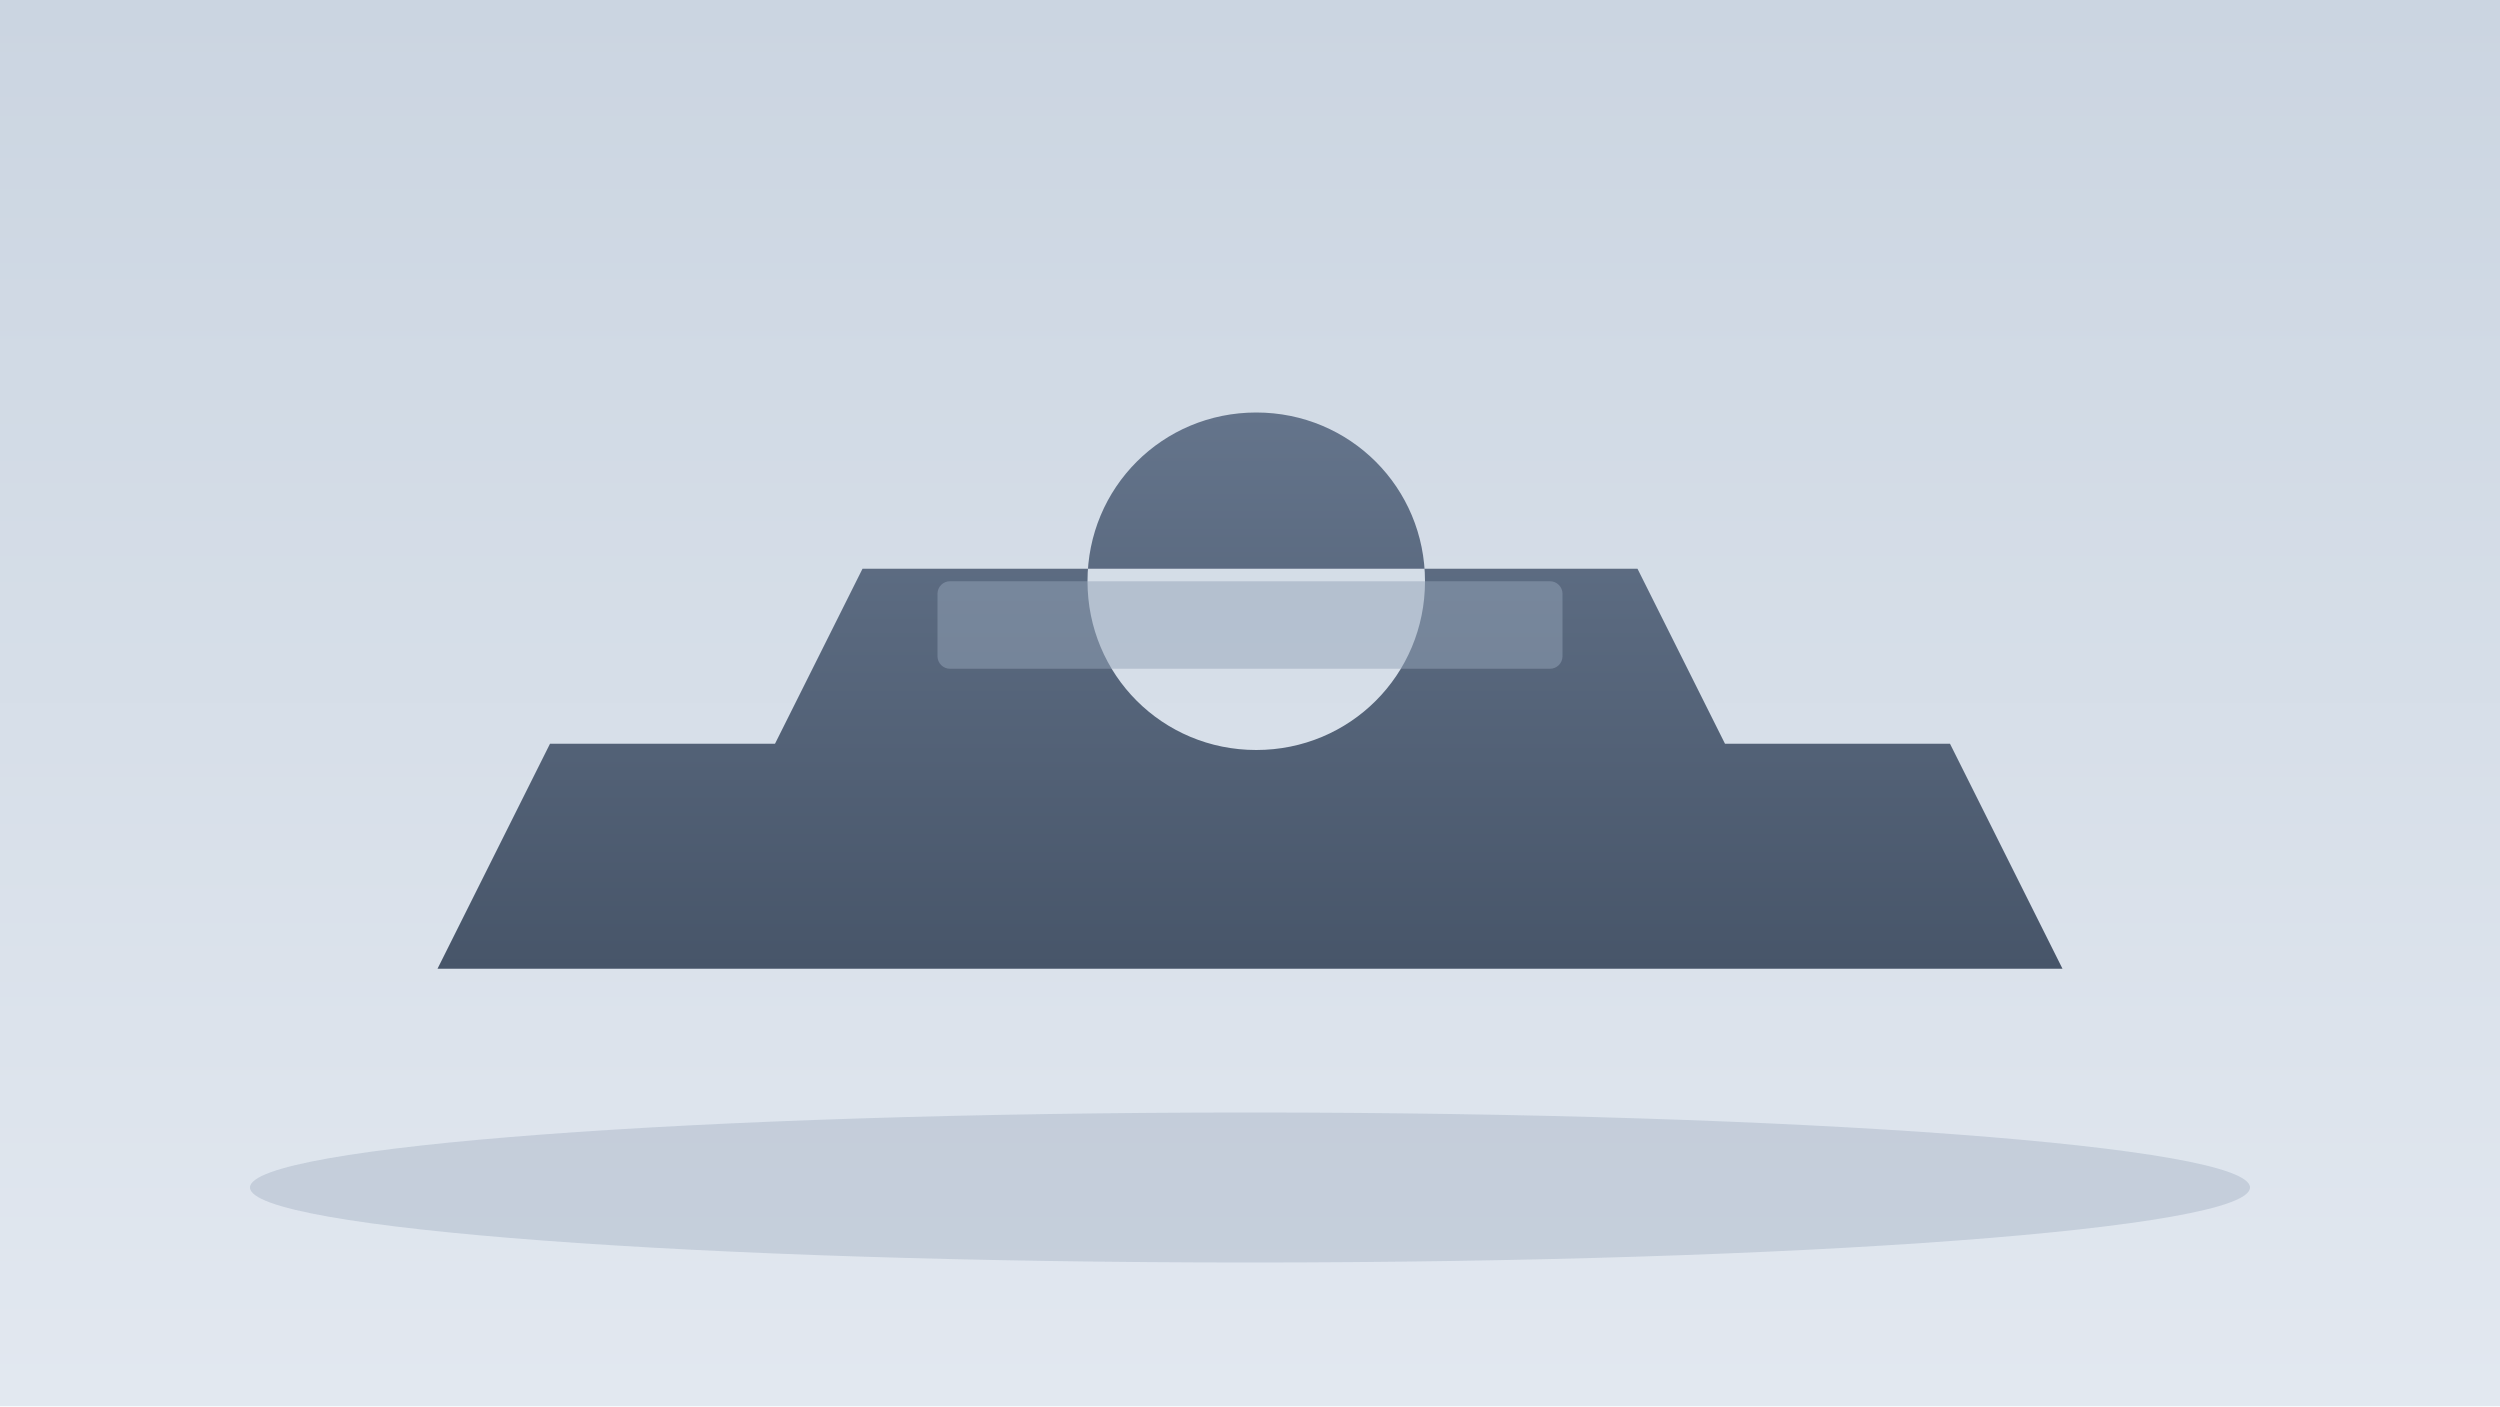
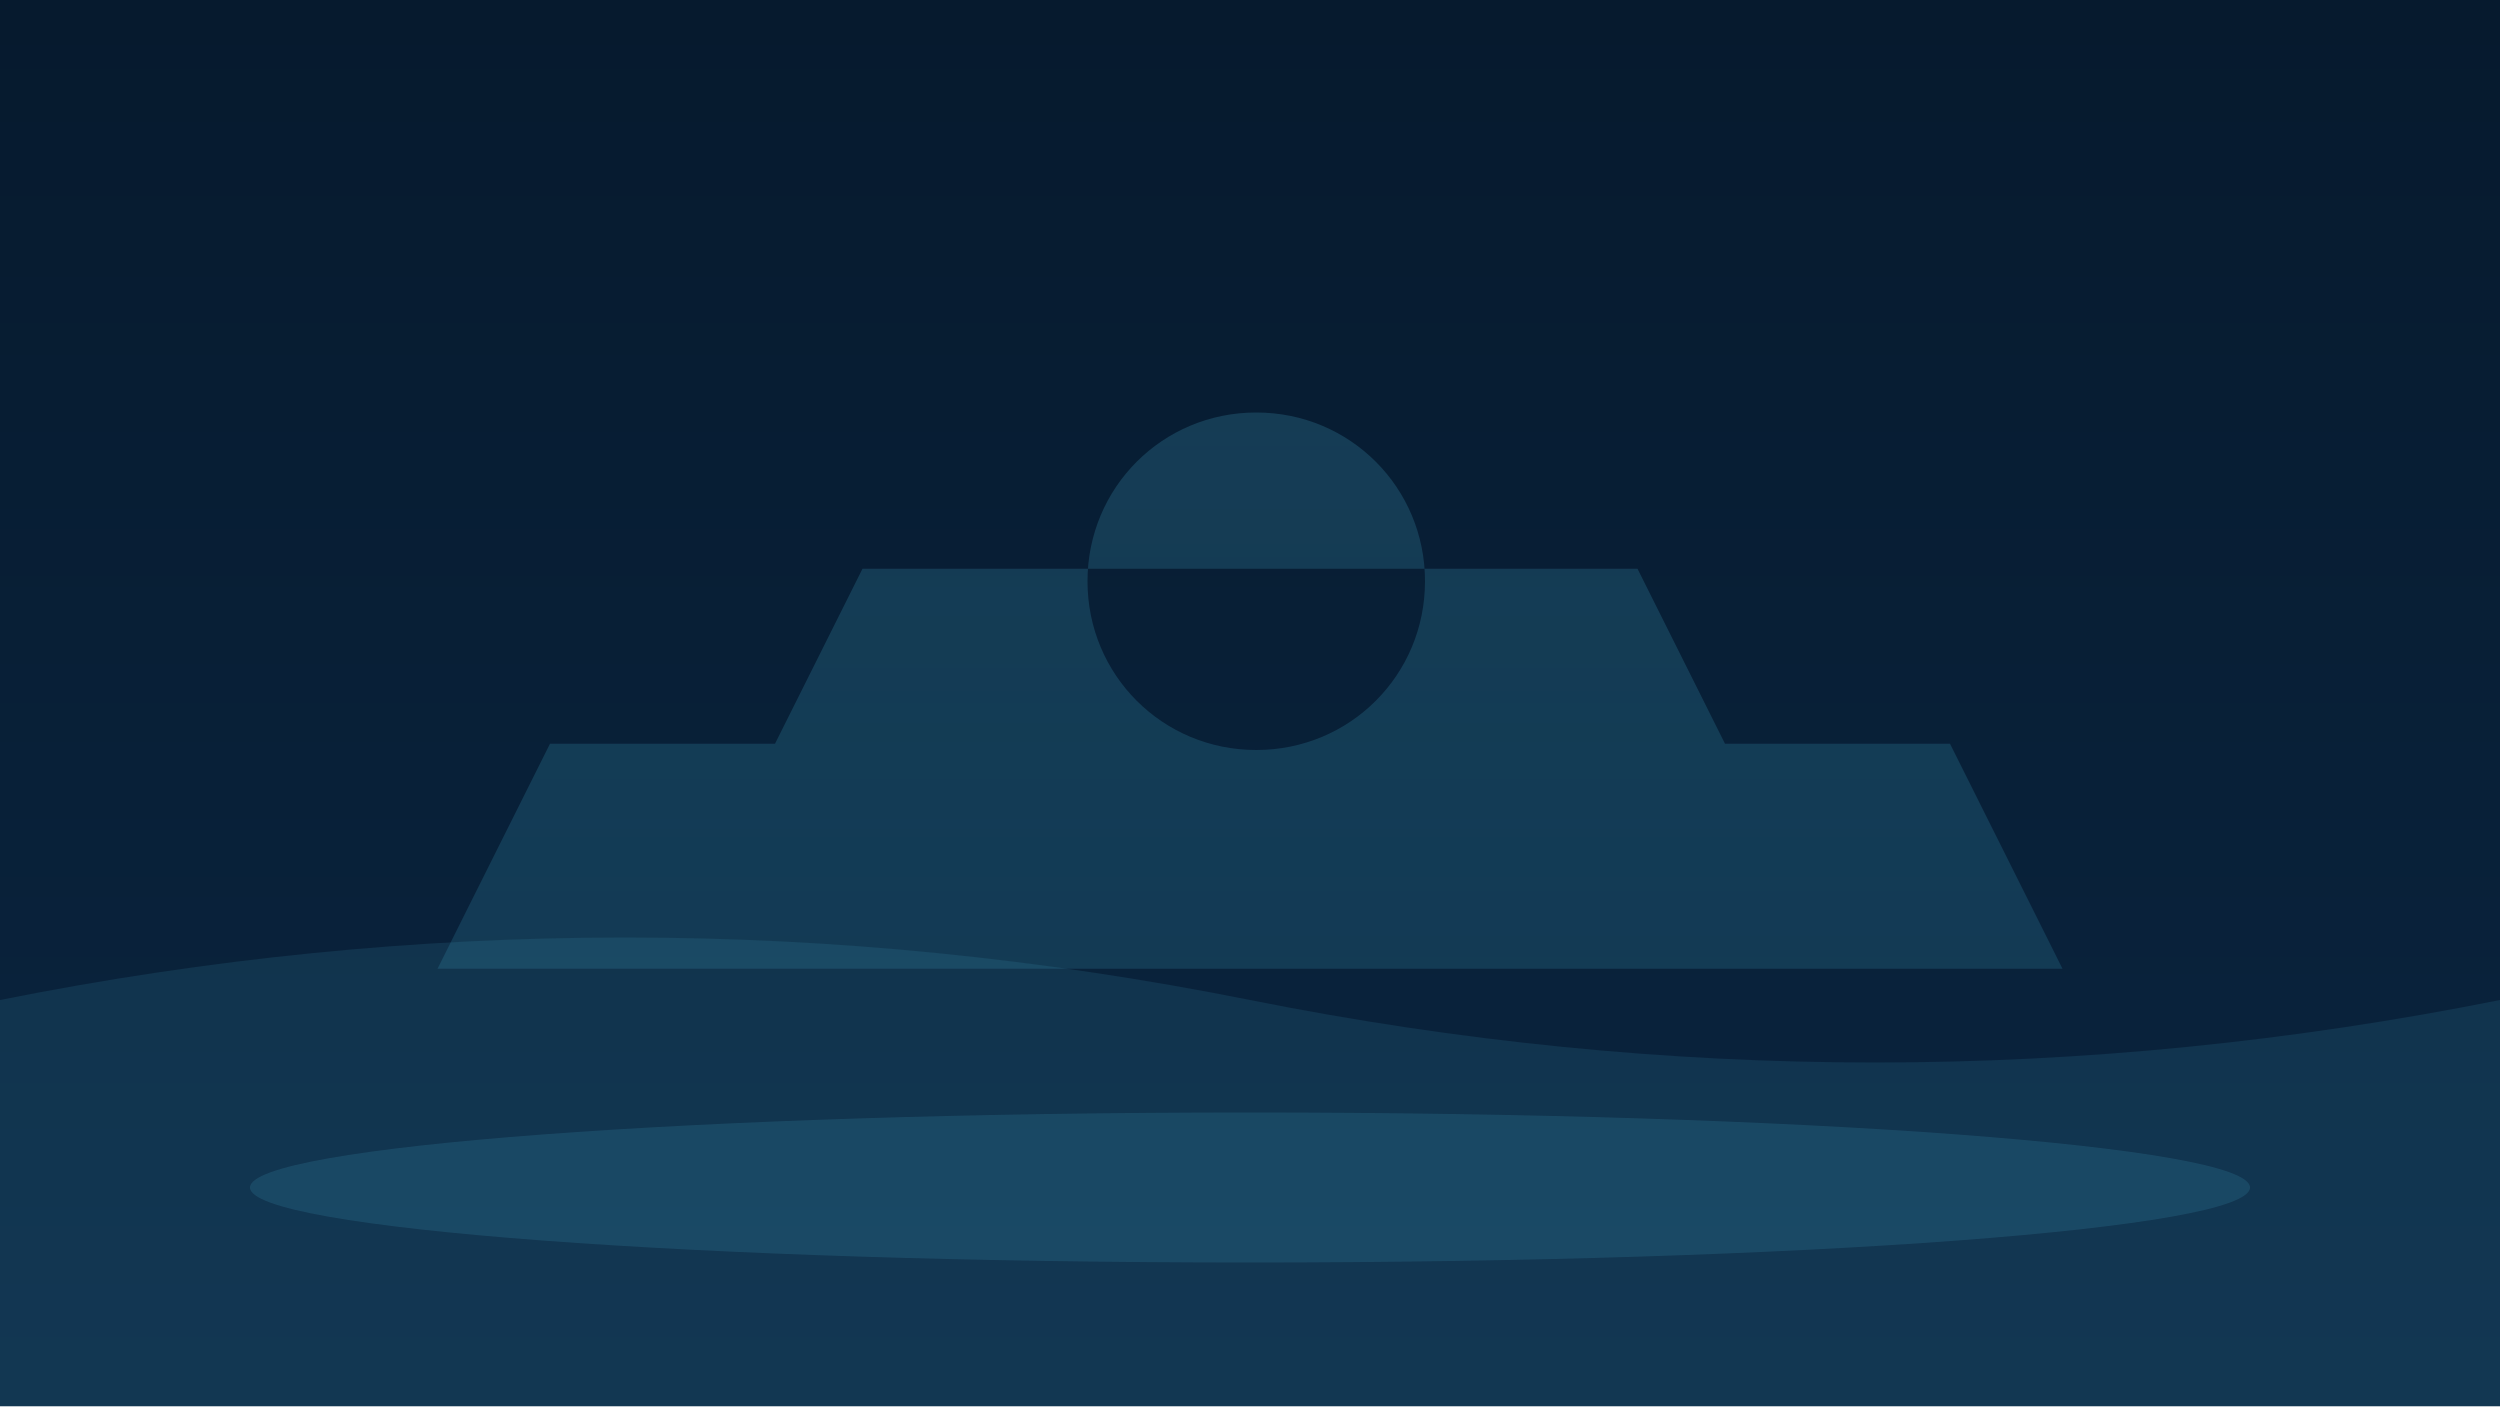
<svg xmlns="http://www.w3.org/2000/svg" viewBox="0 0 800 450" role="img" aria-label="Cruise ship silhouette">
  <defs>
    <linearGradient id="sky" x1="0" y1="0" x2="0" y2="1">
-       <stop offset="0%" stop-color="#cbd5e1" />
-       <stop offset="100%" stop-color="#e2e8f0" />
+       <stop offset="0%" stop-color="#061a2e" />
+       <stop offset="100%" stop-color="#0a2540" />
    </linearGradient>
    <linearGradient id="hull" x1="0" y1="0" x2="0" y2="1">
-       <stop offset="0%" stop-color="#64748b" />
-       <stop offset="100%" stop-color="#475569" />
+       <stop offset="0%" stop-color="#4db8d9" />
+       <stop offset="100%" stop-color="#3a9fbf" />
    </linearGradient>
  </defs>
  <rect width="800" height="450" fill="url(#sky)" />
-   <ellipse cx="400" cy="380" rx="320" ry="24" fill="#94a3b8" opacity="0.35" />
-   <path fill="url(#hull)" d="M140 310h520l-36-72h-72l-28-56h-248l-28 56h-72l-36 72zm208-124c0-30 24-54 54-54s54 24 54 54-24 54-54 54-54-24-54-54z" />
-   <rect x="300" y="186" width="200" height="28" rx="4" fill="#94a3b8" opacity="0.5" />
+   <path d="M0 320 Q200 280 400 320 T800 320 L800 450 L0 450 Z" fill="#4db8d9" opacity="0.12" />
+   <ellipse cx="400" cy="380" rx="320" ry="24" fill="#4db8d9" opacity="0.15" />
+   <path fill="url(#hull)" opacity="0.2" d="M140 310h520l-36-72h-72l-28-56h-248l-28 56h-72l-36 72zm208-124c0-30 24-54 54-54s54 24 54 54-24 54-54 54-54-24-54-54z" />
</svg>
